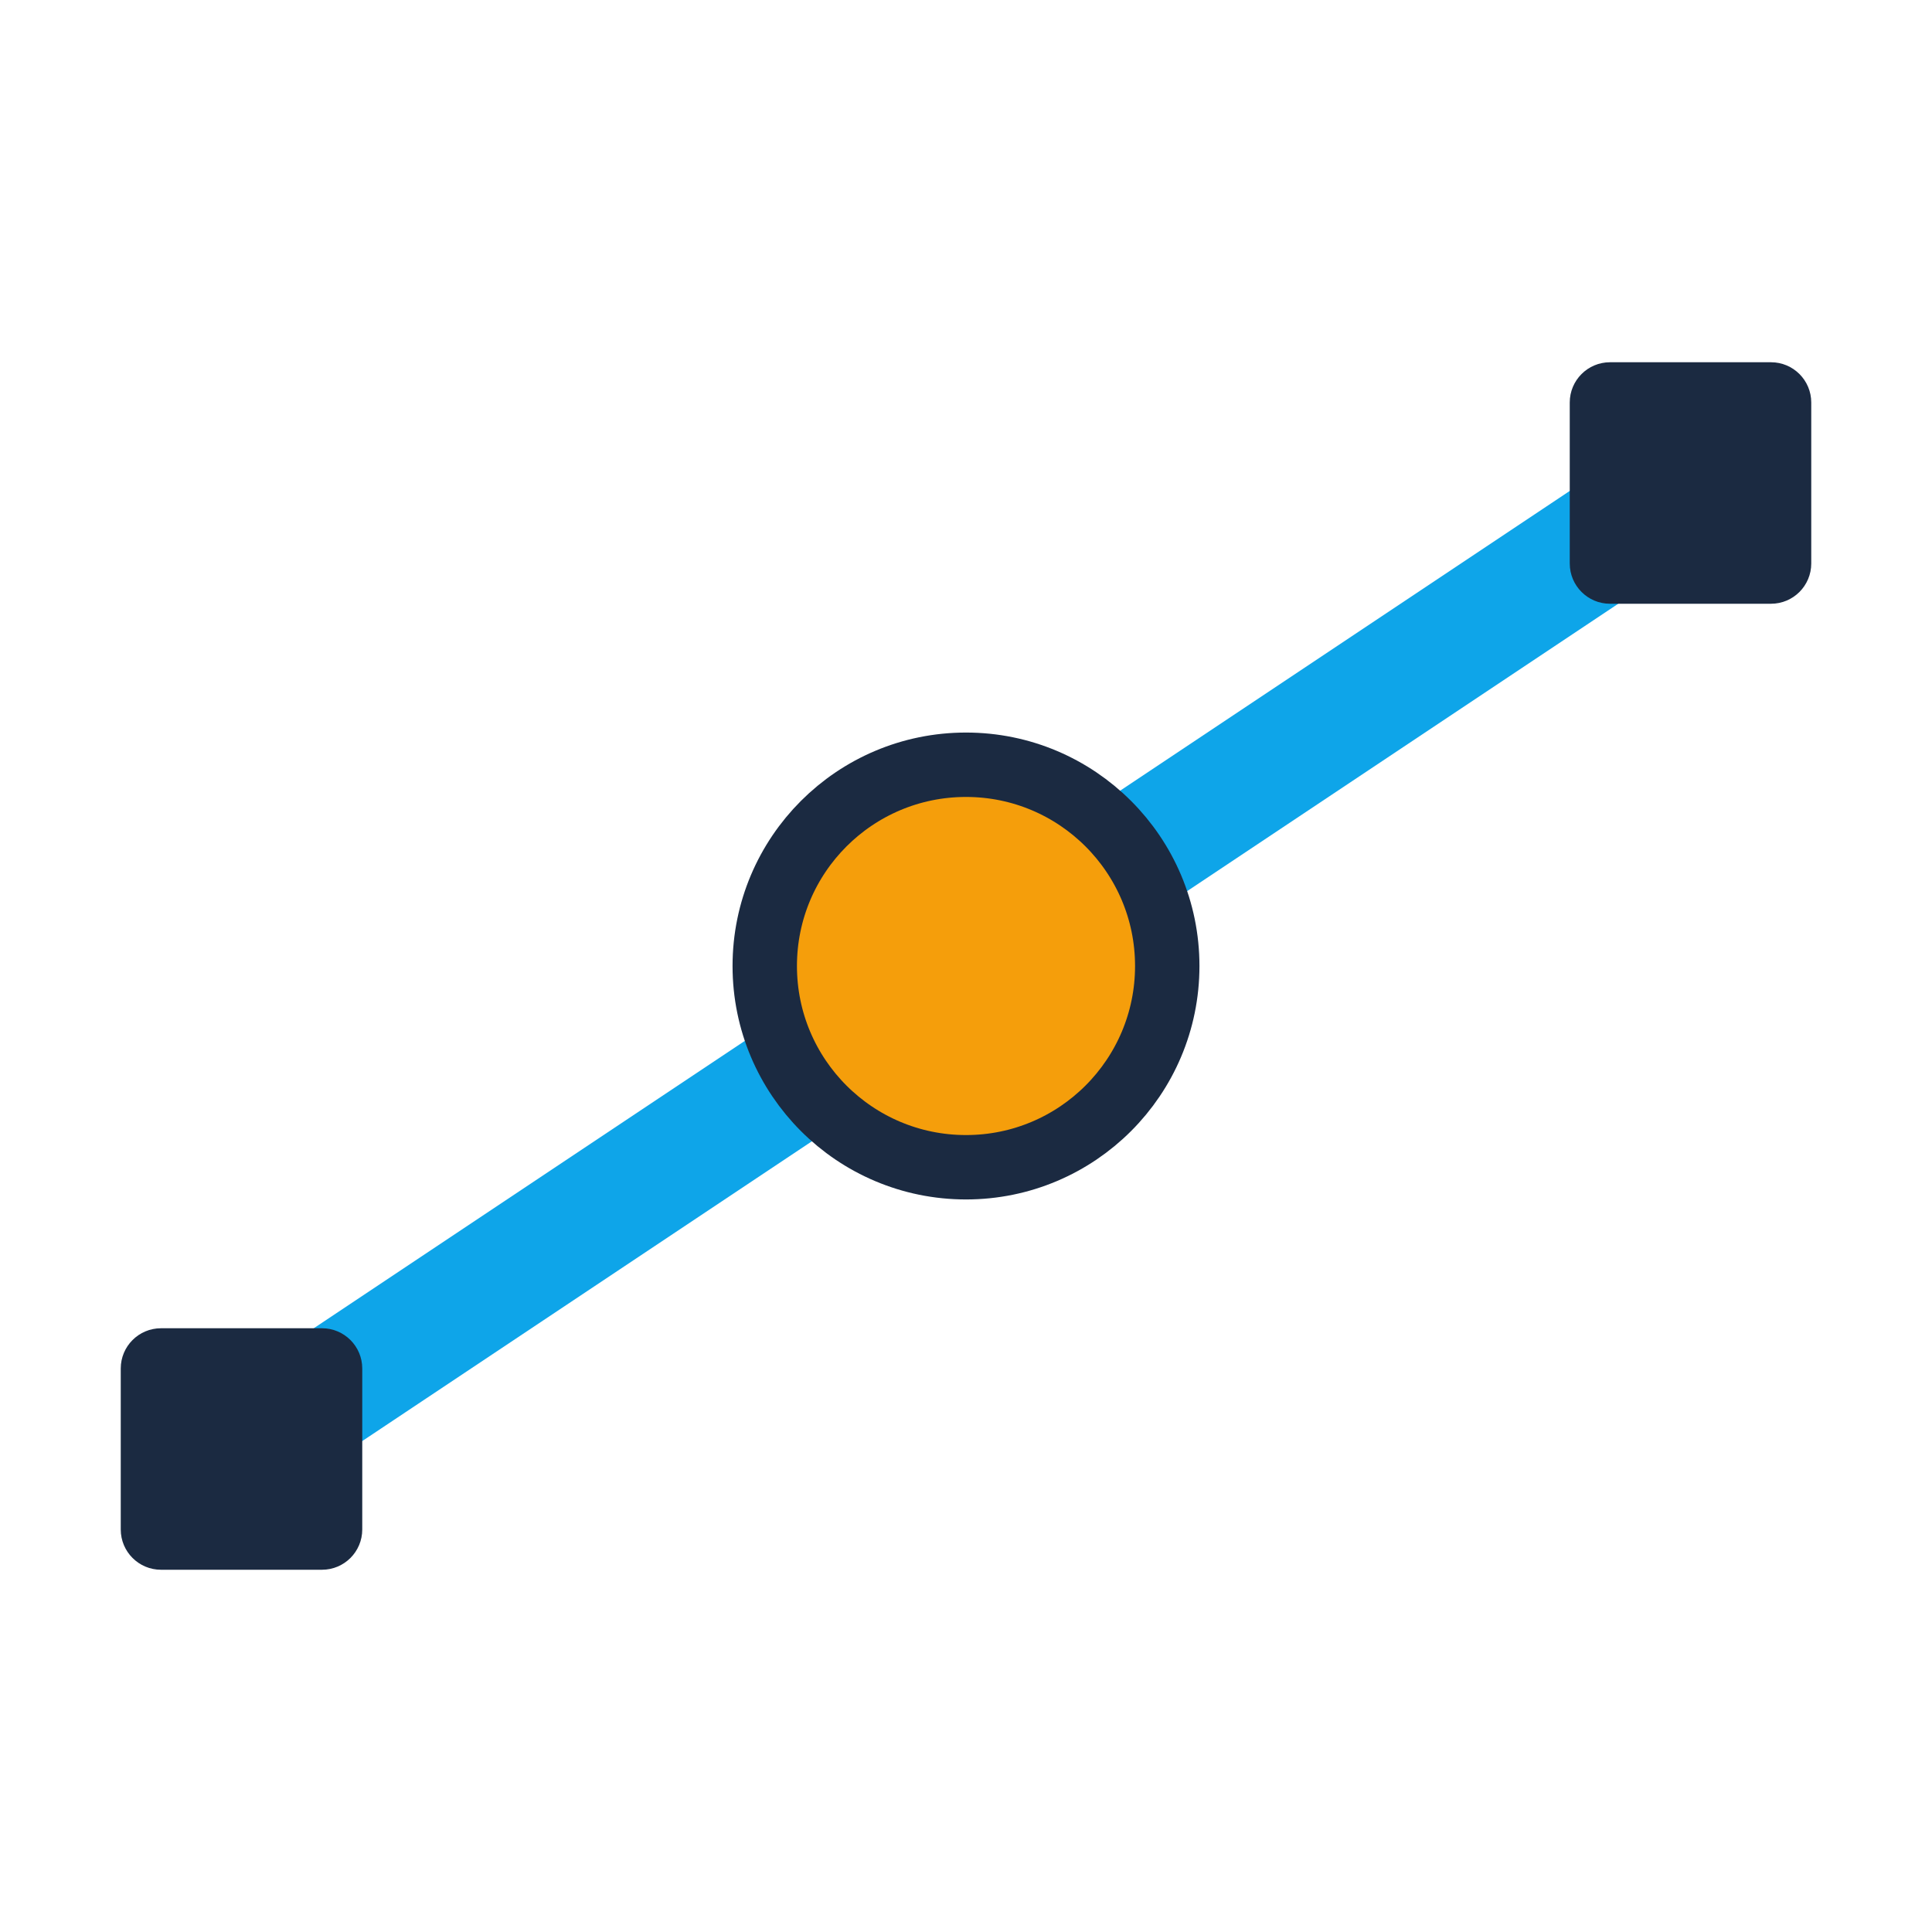
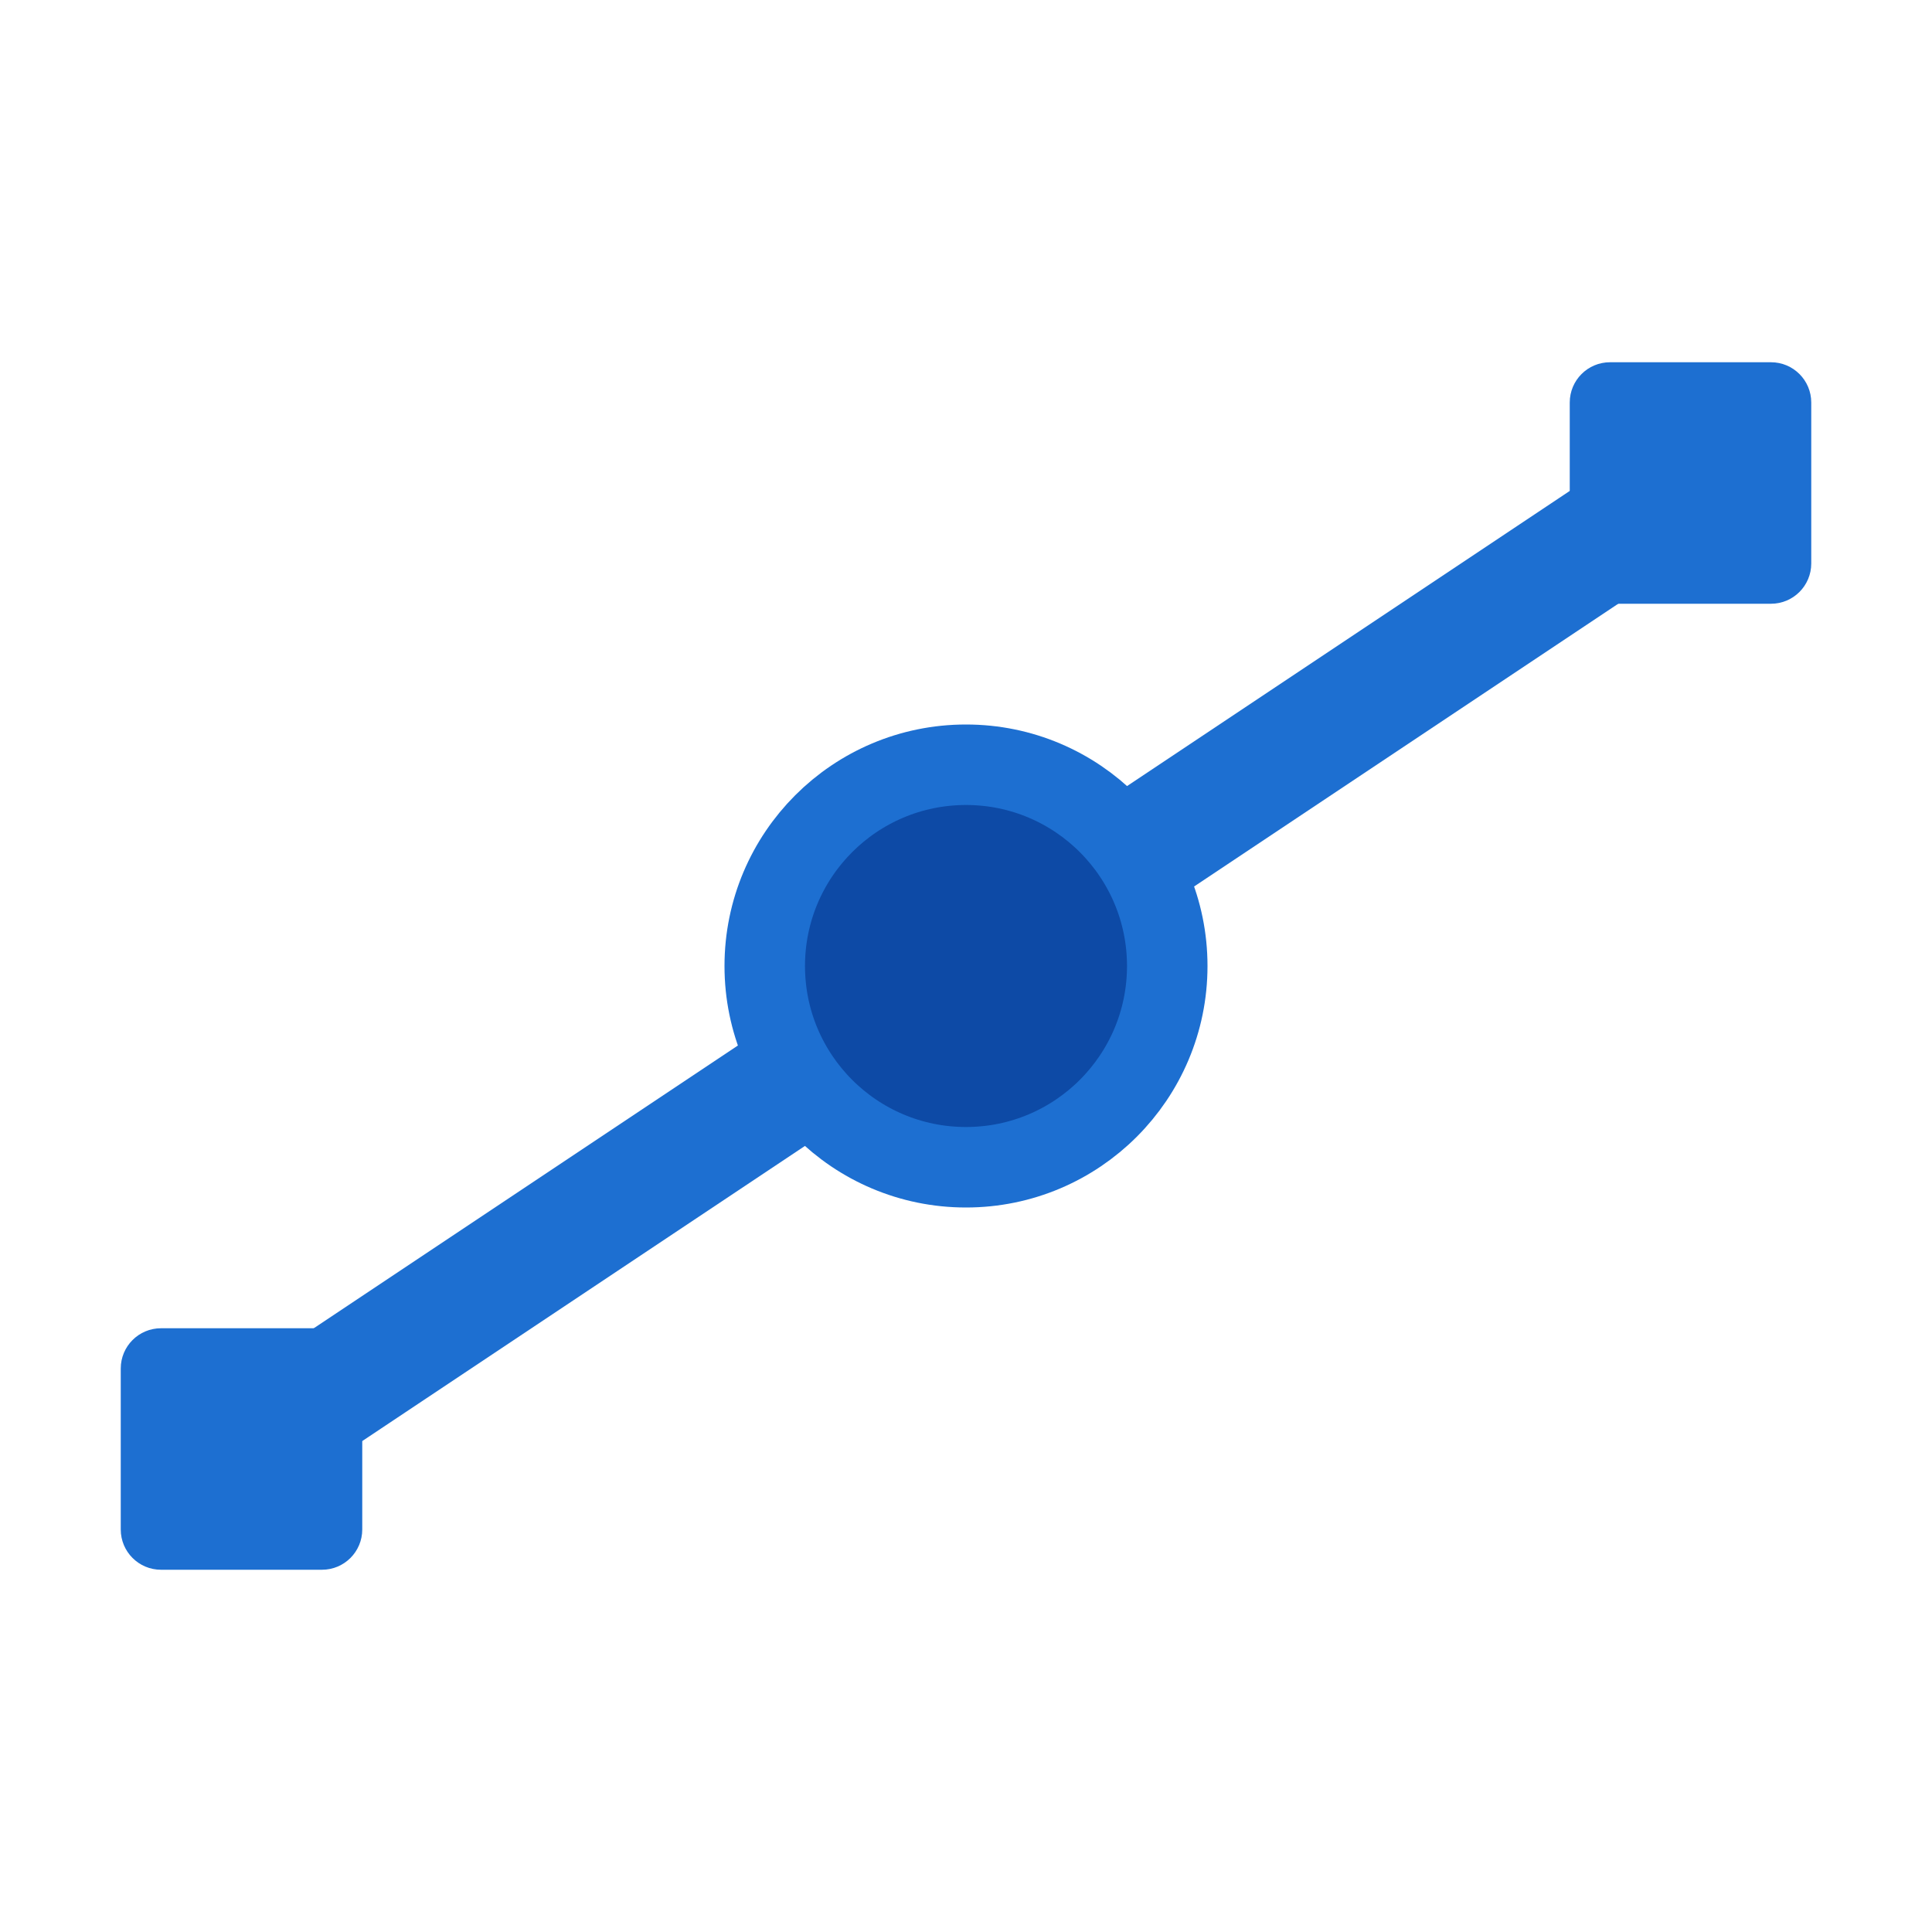
<svg xmlns="http://www.w3.org/2000/svg" viewBox="0 0 48 48" width="48" height="48">
-   <line x1="6" y1="36" x2="42" y2="12" stroke="#0ea5e9" stroke-width="3" fill="none" stroke-linecap="round" stroke-linejoin="round" />
-   <circle cx="24" cy="24" r="5" fill="#f59e0b" stroke="#1b2a41" stroke-width="1.6" stroke-linejoin="round" stroke-linecap="round" />
-   <rect x="3" y="33" width="6" height="6" rx="1" fill="#1b2a41" />
-   <rect x="39" y="9" width="6" height="6" rx="1" fill="#1b2a41" />
+   <defs>
+     <linearGradient id="gl" x1="0" y1="0" x2="0" y2="1">
+       <stop offset="0" stop-color="#bff1ff" />
+       <stop offset="1" stop-color="#5cc8fb" />
+     </linearGradient>
+     <linearGradient id="gm" x1="0" y1="0" x2="0" y2="1">
+       <stop offset="0" stop-color="#86dcff" />
+       <stop offset="1" stop-color="#2fa5f2" />
+     </linearGradient>
+     <linearGradient id="gd" x1="0" y1="0" x2="0" y2="1">
+       <stop offset="0" stop-color="#4fb9f8" />
+       <stop offset="1" stop-color="#1f86de" />
+     </linearGradient>
+   </defs>
+   <line x1="6" y1="36" x2="42" y2="12" stroke="#1d6fd1" stroke-width="3" fill="none" stroke-linecap="round" stroke-linejoin="round" />
+   <circle cx="24" cy="24" r="5" fill="#0d4aa6" stroke="#1d6fd1" stroke-width="2" stroke-linejoin="round" stroke-linecap="round" />
+   <rect x="3" y="33" width="6" height="6" rx="1" fill="#1d6fd1" />
+   <rect x="39" y="9" width="6" height="6" rx="1" fill="#1d6fd1" />
</svg>
